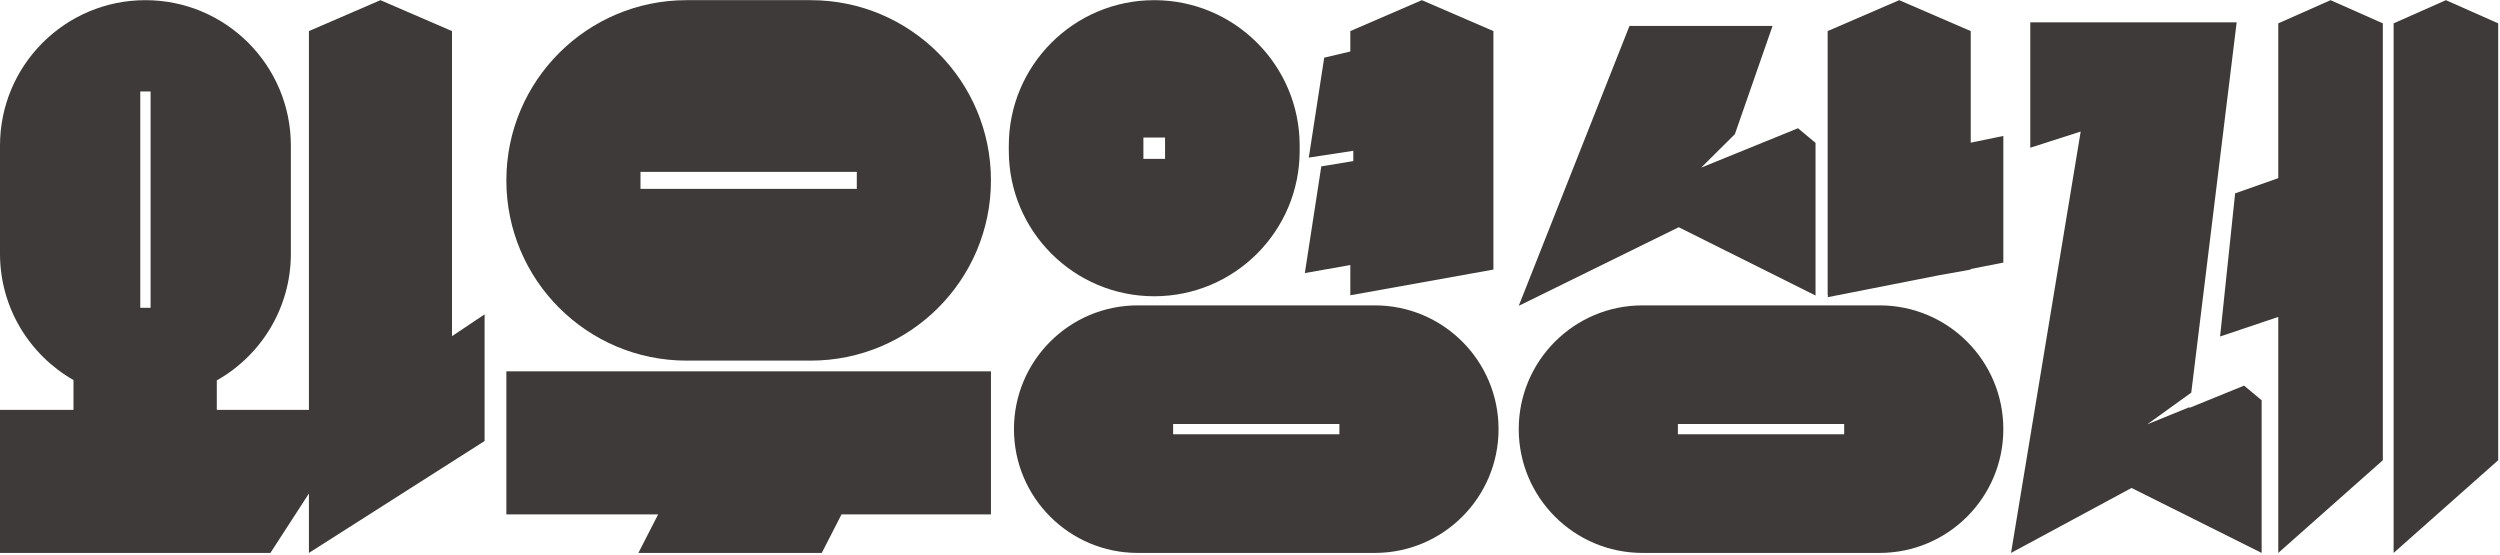
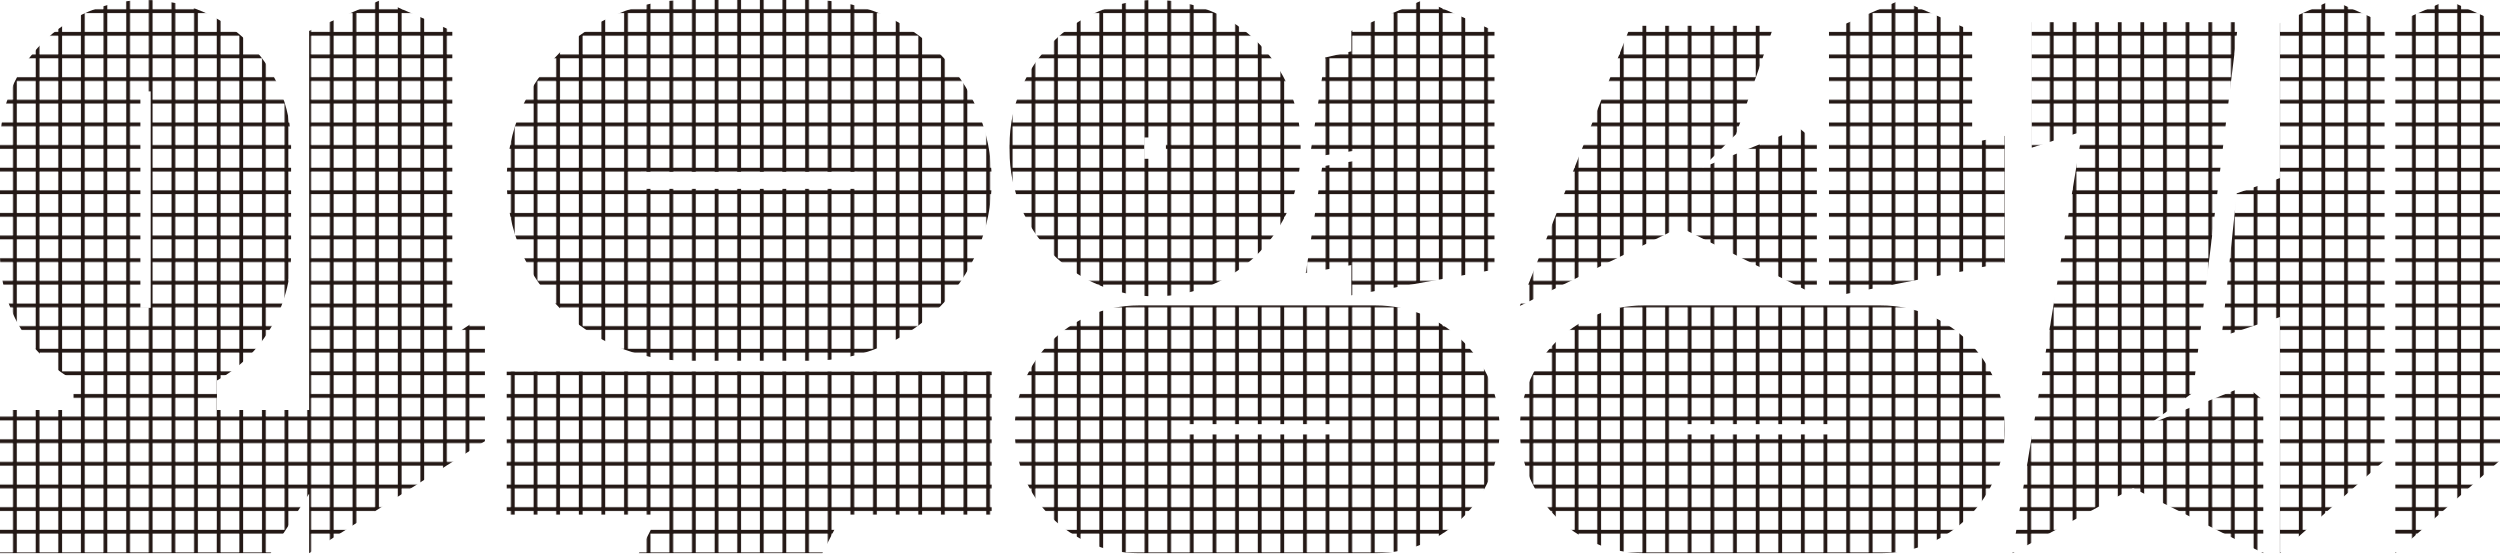
- <svg xmlns="http://www.w3.org/2000/svg" width="744px" height="165px" viewBox="0 0 744 165" version="1.1">
-   <defs />
-   <g id="Welcome" stroke="none" stroke-width="1" fill="none" fill-rule="evenodd">
-     <g id="Desktop" transform="translate(-130, -201)" fill="#3F3A3A">
-       <g id="Page-1" transform="translate(130, 179)">
-         <polygon id="Fill-1" points="712.339 28.949 712.339 186.548 743.462 158.963 743.462 28.949 727.901 22.049" />
-         <polygon id="Fill-2" points="596.193 62.456 586.489 64.457 586.489 31.25 565.199 22.049 543.909 31.25 543.909 109.874 544.024 109.853 543.909 110.445 576.811 103.963 586.489 102.224 586.489 102.056 596.193 100.144" />
-         <polygon id="Fill-3" points="693.572 22.049 678.011 28.95 678.011 75.014 665.174 79.543 660.695 122.142 678.011 116.317 678.011 186.549 709.133 158.963 709.133 28.95" />
-         <g id="Group-16" transform="translate(0, 0.771)">
-           <path d="M41.748,112.827 L44.812,112.827 L44.812,48.457 L41.748,48.457 L41.748,112.827 Z M134.512,121.273 L134.512,30.479 L113.223,21.278 L91.933,30.479 L91.933,143.198 L64.521,143.198 L64.521,134.431 C77.675,127.005 86.561,112.907 86.561,96.725 L86.561,64.559 C86.561,40.655 67.184,21.278 43.281,21.278 L43.281,21.278 C19.377,21.278 0,40.655 0,64.559 L0,96.725 C0,112.837 8.811,126.883 21.871,134.334 L21.871,143.198 L0,143.198 L0,185.778 L80.475,185.778 L91.933,168.092 L91.933,185.778 L144.217,152.474 L144.217,114.786 L134.512,121.273 Z" id="Fill-4" />
-           <polygon id="Fill-6" points="294.908 131.742 150.691 131.742 150.691 174.321 195.856 174.321 189.984 185.778 244.559 185.778 250.432 174.321 294.908 174.321" />
-           <path d="M254.984,77.445 L190.614,77.445 L190.614,72.381 L254.984,72.381 L254.984,77.445 Z M241.272,21.278 L204.327,21.278 C174.705,21.278 150.691,45.291 150.691,74.914 L150.691,74.914 C150.691,104.536 174.705,128.549 204.327,128.549 L241.272,128.549 C270.895,128.549 294.908,104.536 294.908,74.914 L294.908,74.914 C294.908,45.291 270.895,21.278 241.272,21.278 L241.272,21.278 Z" id="Fill-7" />
-           <polygon id="Fill-8" points="423.147 21.278 401.857 30.479 401.857 36.548 394.084 38.387 389.497 68.13 402.741 66.105 402.741 69.169 393.216 70.742 388.32 102.494 401.857 100.104 401.857 109.103 444.437 101.452 444.437 30.479" />
-           <path d="M340.279,68.511 L346.722,68.511 L346.722,62.163 L340.279,62.163 L340.279,68.511 Z M343.501,21.278 L343.501,21.278 C319.597,21.278 300.22,40.655 300.22,64.559 L300.22,66.115 C300.22,90.018 319.597,109.395 343.501,109.395 L343.501,109.395 C367.404,109.395 386.781,90.018 386.781,66.115 L386.781,64.559 C386.781,40.655 367.404,21.278 343.501,21.278 L343.501,21.278 Z" id="Fill-9" />
-           <path d="M349.121,150.474 L398.604,150.474 L398.604,147.41 L349.121,147.41 L349.121,150.474 Z M409.135,112.106 L338.589,112.106 C318.245,112.106 301.754,128.598 301.754,148.942 L301.754,148.942 C301.754,169.286 318.245,185.778 338.589,185.778 L409.135,185.778 C429.478,185.778 445.97,169.286 445.97,148.942 L445.97,148.942 C445.97,128.598 429.478,112.106 409.135,112.106 L409.135,112.106 Z" id="Fill-10" />
-           <polygon id="Fill-11" points="535.084 59.391 506.272 71.111 516.3 61.157 527.513 28.946 484.933 28.946 451.976 112.247 499.586 88.853 540.307 109.18 540.307 63.753" />
-           <polygon id="Fill-12" points="667.844 135.989 651.566 142.611 651.593 142.391 639.032 147.501 652.122 138.077 665.631 27.879 645.435 27.879 624.585 27.879 604.213 27.879 604.213 51.121 604.213 65.19 619.213 60.379 598.484 185.778 634.342 166.447 673.067 185.778 673.067 140.351" />
-           <path d="M499.343,150.474 L548.826,150.474 L548.826,147.41 L499.343,147.41 L499.343,150.474 Z M559.357,112.106 L488.812,112.106 C468.468,112.106 451.976,128.598 451.976,148.942 L451.976,148.942 C451.976,169.286 468.468,185.778 488.812,185.778 L559.357,185.778 C579.701,185.778 596.193,169.286 596.193,148.942 L596.193,148.942 C596.193,128.598 579.701,112.106 559.357,112.106 L559.357,112.106 Z" id="Fill-13" />
-         </g>
-       </g>
+ <svg xmlns="http://www.w3.org/2000/svg" viewBox="0 0 3675.87 813.33">
+   <defs>
+     <style>.cls-1,.cls-2{fill:none;}.cls-2{stroke:#231815;stroke-miterlimit:10;}.cls-3{fill:url(#새_패턴_2);}</style>
+     <pattern id="새_패턴_2" data-name="새 패턴 2" width="11.97" height="11.97" patternTransform="translate(471.21 -1397.81) scale(5.56)" patternUnits="userSpaceOnUse" viewBox="0 0 11.97 11.97">
+       <rect class="cls-1" width="11.97" height="11.97" />
+       <rect class="cls-2" x="2.99" y="2.99" width="5.99" height="5.99" />
+       <polyline class="cls-2" points="11.97 2.99 8.97 2.99 8.97 0" />
+       <polyline class="cls-2" points="2.99 0 2.99 2.99 0 2.99" />
+       <polyline class="cls-2" points="8.97 11.97 8.97 8.97 11.97 8.97" />
+       <polyline class="cls-2" points="0 8.97 2.99 8.97 2.99 11.97" />
+     </pattern>
+   </defs>
+   <g id="Layer_2" data-name="Layer 2">
+     <g id="레이어_1" data-name="레이어 1">
+       <polygon class="cls-3" points="3675.87 676.94 3521.99 813.33 3521.99 34.12 3598.93 0 3675.87 34.12 3675.87 676.94" />
+       <polygon class="cls-3" points="2947.73 199.78 2899.75 209.68 2899.75 45.49 2794.49 0 2689.23 45.49 2689.23 434.23 2689.8 434.13 2689.23 437.05 2851.9 405 2899.75 396.4 2899.75 395.57 2947.73 386.12 2947.73 199.78" />
+       <polygon class="cls-3" points="3429.2 0 3352.26 34.12 3352.26 261.87 3288.79 284.27 3266.64 494.88 3352.26 466.08 3352.26 813.33 3506.14 676.94 3506.14 34.12 3429.2 0" />
+       <path class="cls-3" d="M665.06,494.4V45.49L559.8,0,454.54,45.49V602.81H319V559.46A213.87,213.87,0,0,0,428,373V214C428,95.81,332.17,0,214,0h0C95.81,0,0,95.81,0,214V373A213.86,213.86,0,0,0,108.13,559v43.83H0V813.33H397.89l56.65-87.44v87.44L713,648.67V462.33Zm-443.5-41.76H206.42V134.38h15.15Z" />
+       <polygon class="cls-3" points="1458.1 546.16 745.05 546.16 745.05 756.68 968.36 756.68 939.33 813.33 1209.16 813.33 1238.2 756.68 1458.1 756.68 1458.1 546.16" />
+       <path class="cls-3" d="M1192.91,0H1010.24C863.78,0,745.06,118.73,745.06,265.19h0c0,146.46,118.73,265.19,265.19,265.19h182.67c146.46,0,265.19-118.73,265.19-265.19h0C1458.1,118.73,1339.37,0,1192.91,0Zm67.79,277.7H942.45v-25h318.26Z" />
+       <polygon class="cls-3" points="2092.15 0 1986.89 45.49 1986.89 75.5 1948.45 84.59 1925.78 231.65 1991.26 221.64 1991.26 236.78 1944.16 244.56 1919.95 401.55 1986.89 389.74 1986.89 434.23 2197.41 396.4 2197.41 45.49 2092.15 0" />
+       <path class="cls-3" d="M1698.36,0h0c-118.18,0-214,95.81-214,214v7.69c0,118.18,95.81,214,214,214h0c118.18,0,214-95.81,214-214V214C1912.35,95.81,1816.54,0,1698.36,0Zm15.93,233.53h-31.86V202.14h31.86Z" />
+       <path class="cls-3" d="M2022.87,449.08H1674.07A182.13,182.13,0,0,0,1491.95,631.2h0a182.12,182.12,0,0,0,182.12,182.12h348.79A182.13,182.13,0,0,0,2205,631.2h0A182.13,182.13,0,0,0,2022.87,449.08Zm-52.07,189.7H1726.14V623.63H1970.8Z" />
+       <polygon class="cls-3" points="2645.6 188.44 2503.14 246.39 2552.72 197.17 2608.16 37.91 2397.64 37.91 2234.69 449.77 2470.08 334.11 2671.42 434.61 2671.42 210.01 2645.6 188.44" />
+       <polygon class="cls-3" points="3301.99 567.16 3221.51 599.9 3221.64 598.82 3159.54 624.08 3224.26 577.49 3291.05 32.64 3191.2 32.64 3088.11 32.64 2987.39 32.64 2987.39 147.56 2987.39 217.11 3061.55 193.33 2959.06 813.33 3136.35 717.76 3327.82 813.33 3327.82 588.73 3301.99 567.16" />
+       <path class="cls-3" d="M2765.61,449.08H2416.81A182.13,182.13,0,0,0,2234.69,631.2h0a182.13,182.13,0,0,0,182.13,182.12h348.79A182.13,182.13,0,0,0,2947.73,631.2h0A182.13,182.13,0,0,0,2765.61,449.08Zm-52.07,189.7H2468.88V623.63h244.66Z" />
    </g>
  </g>
</svg>
